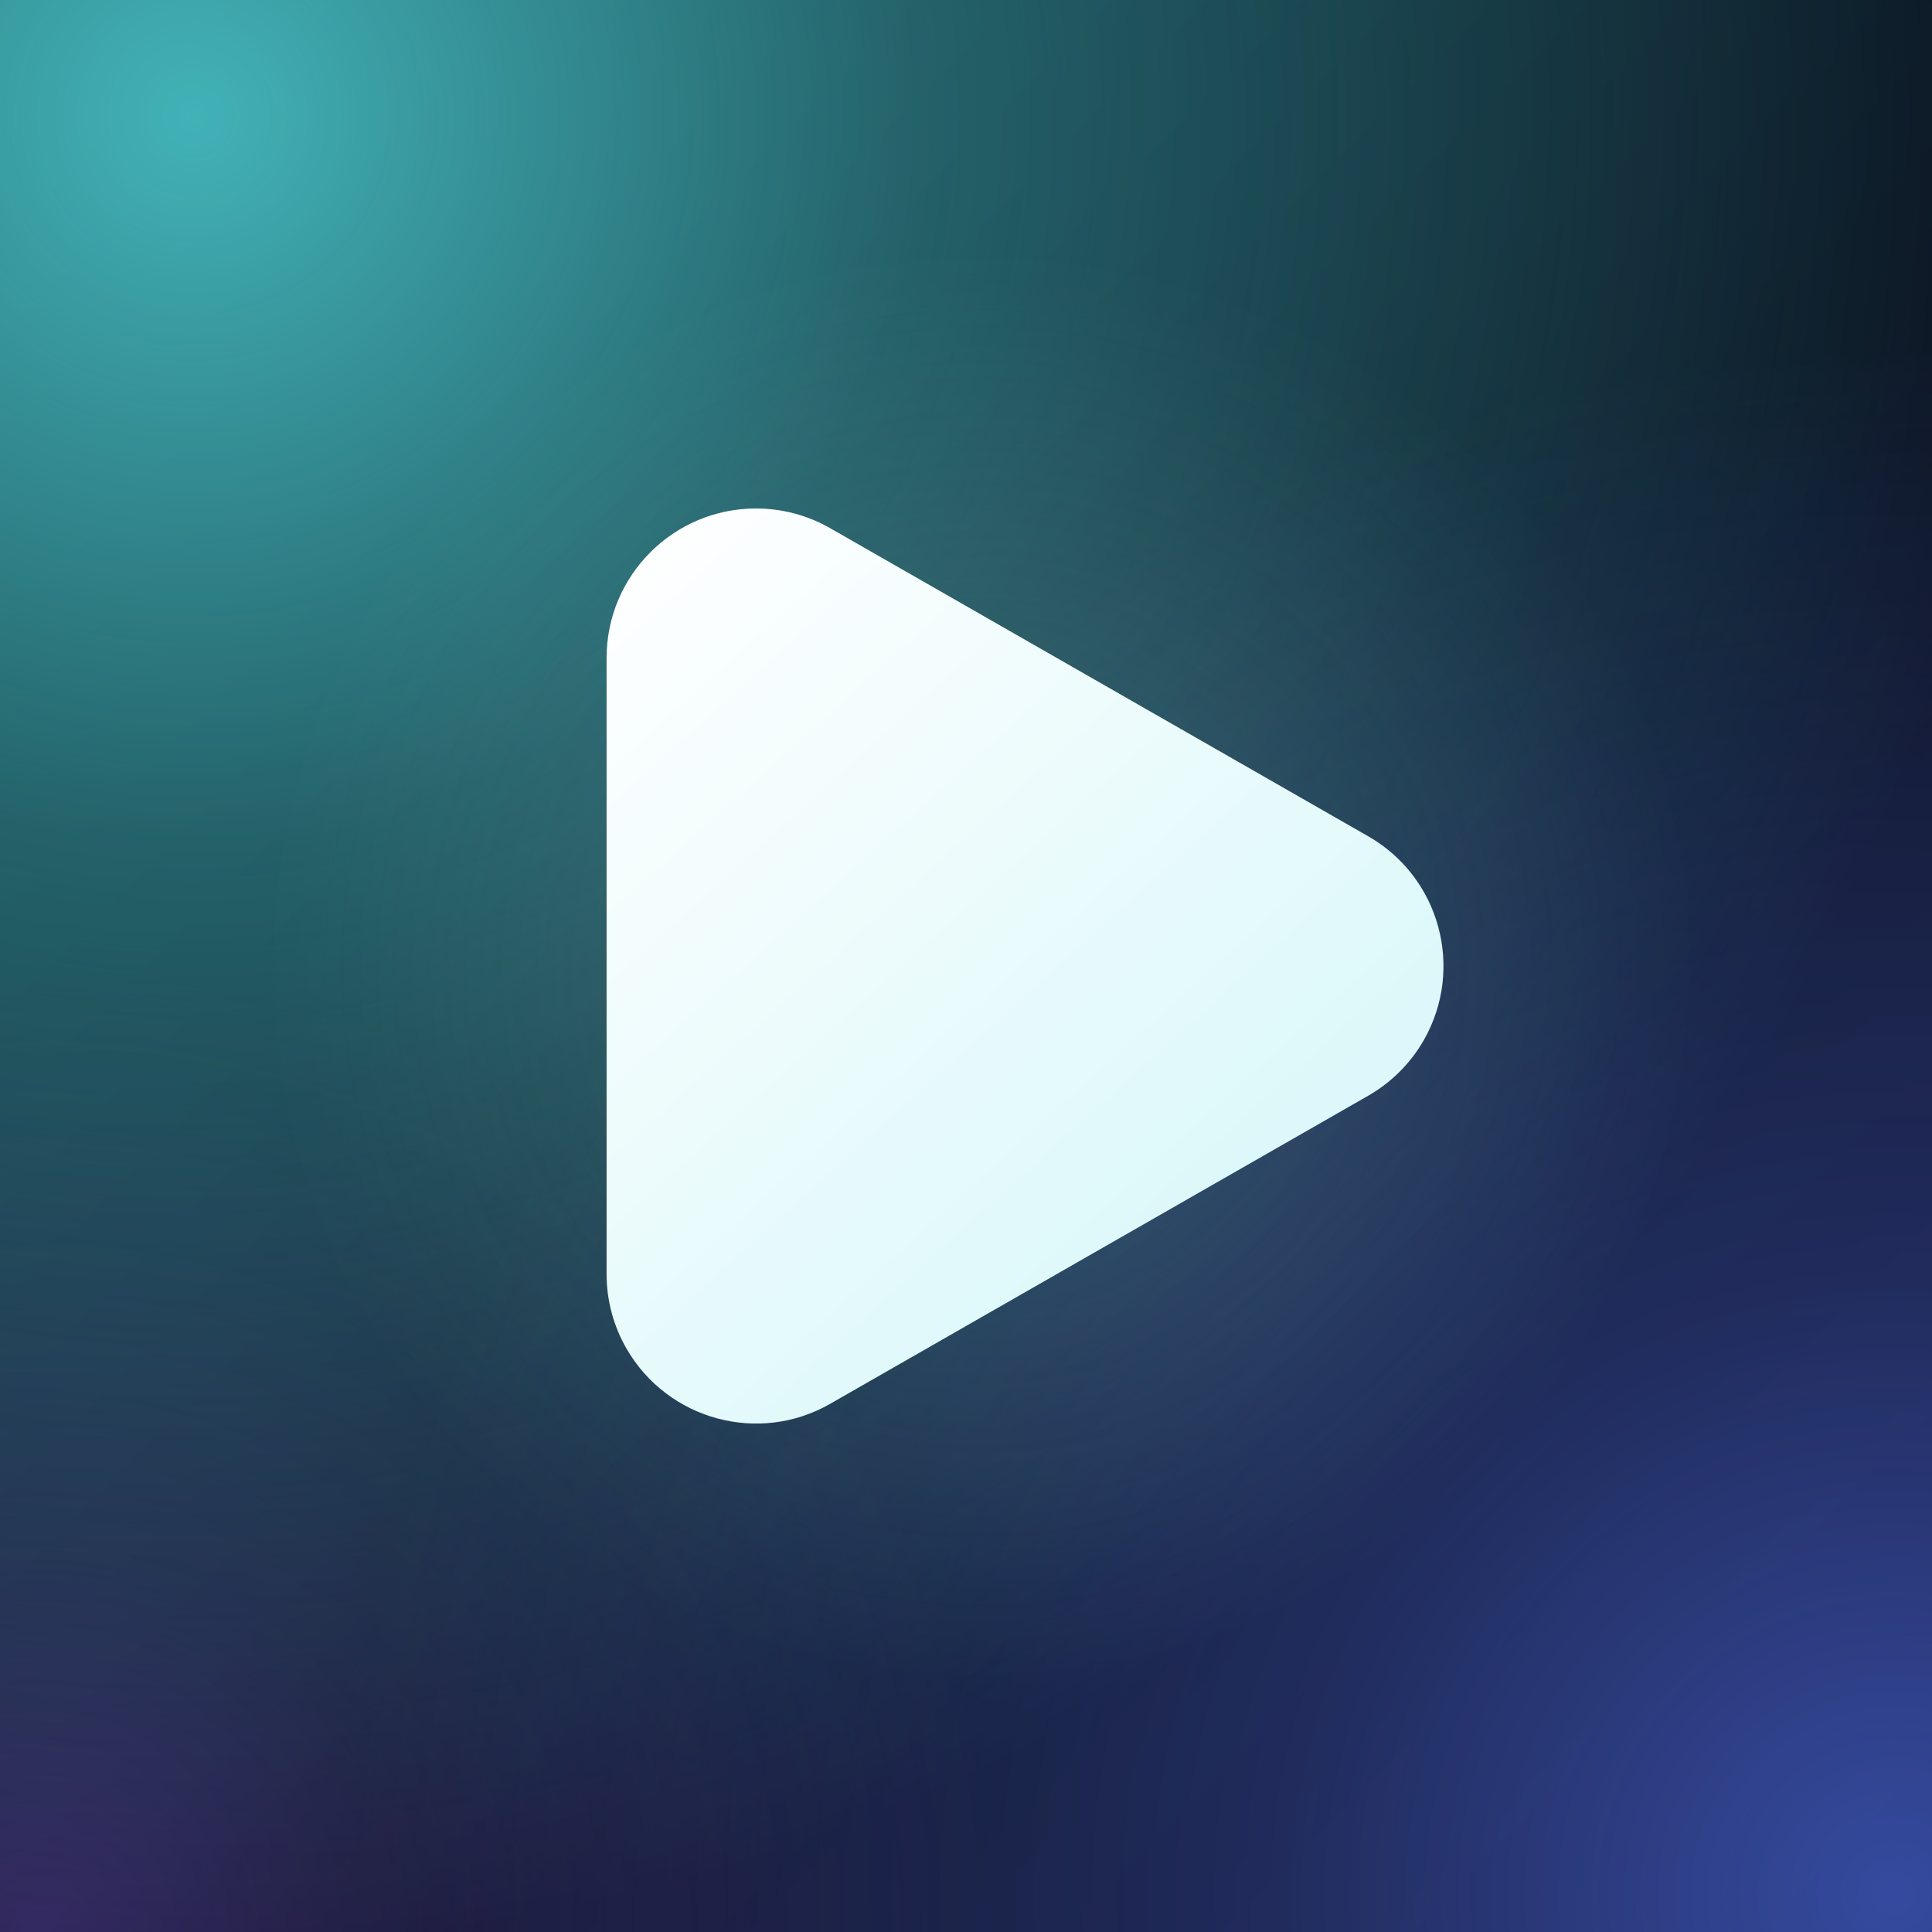
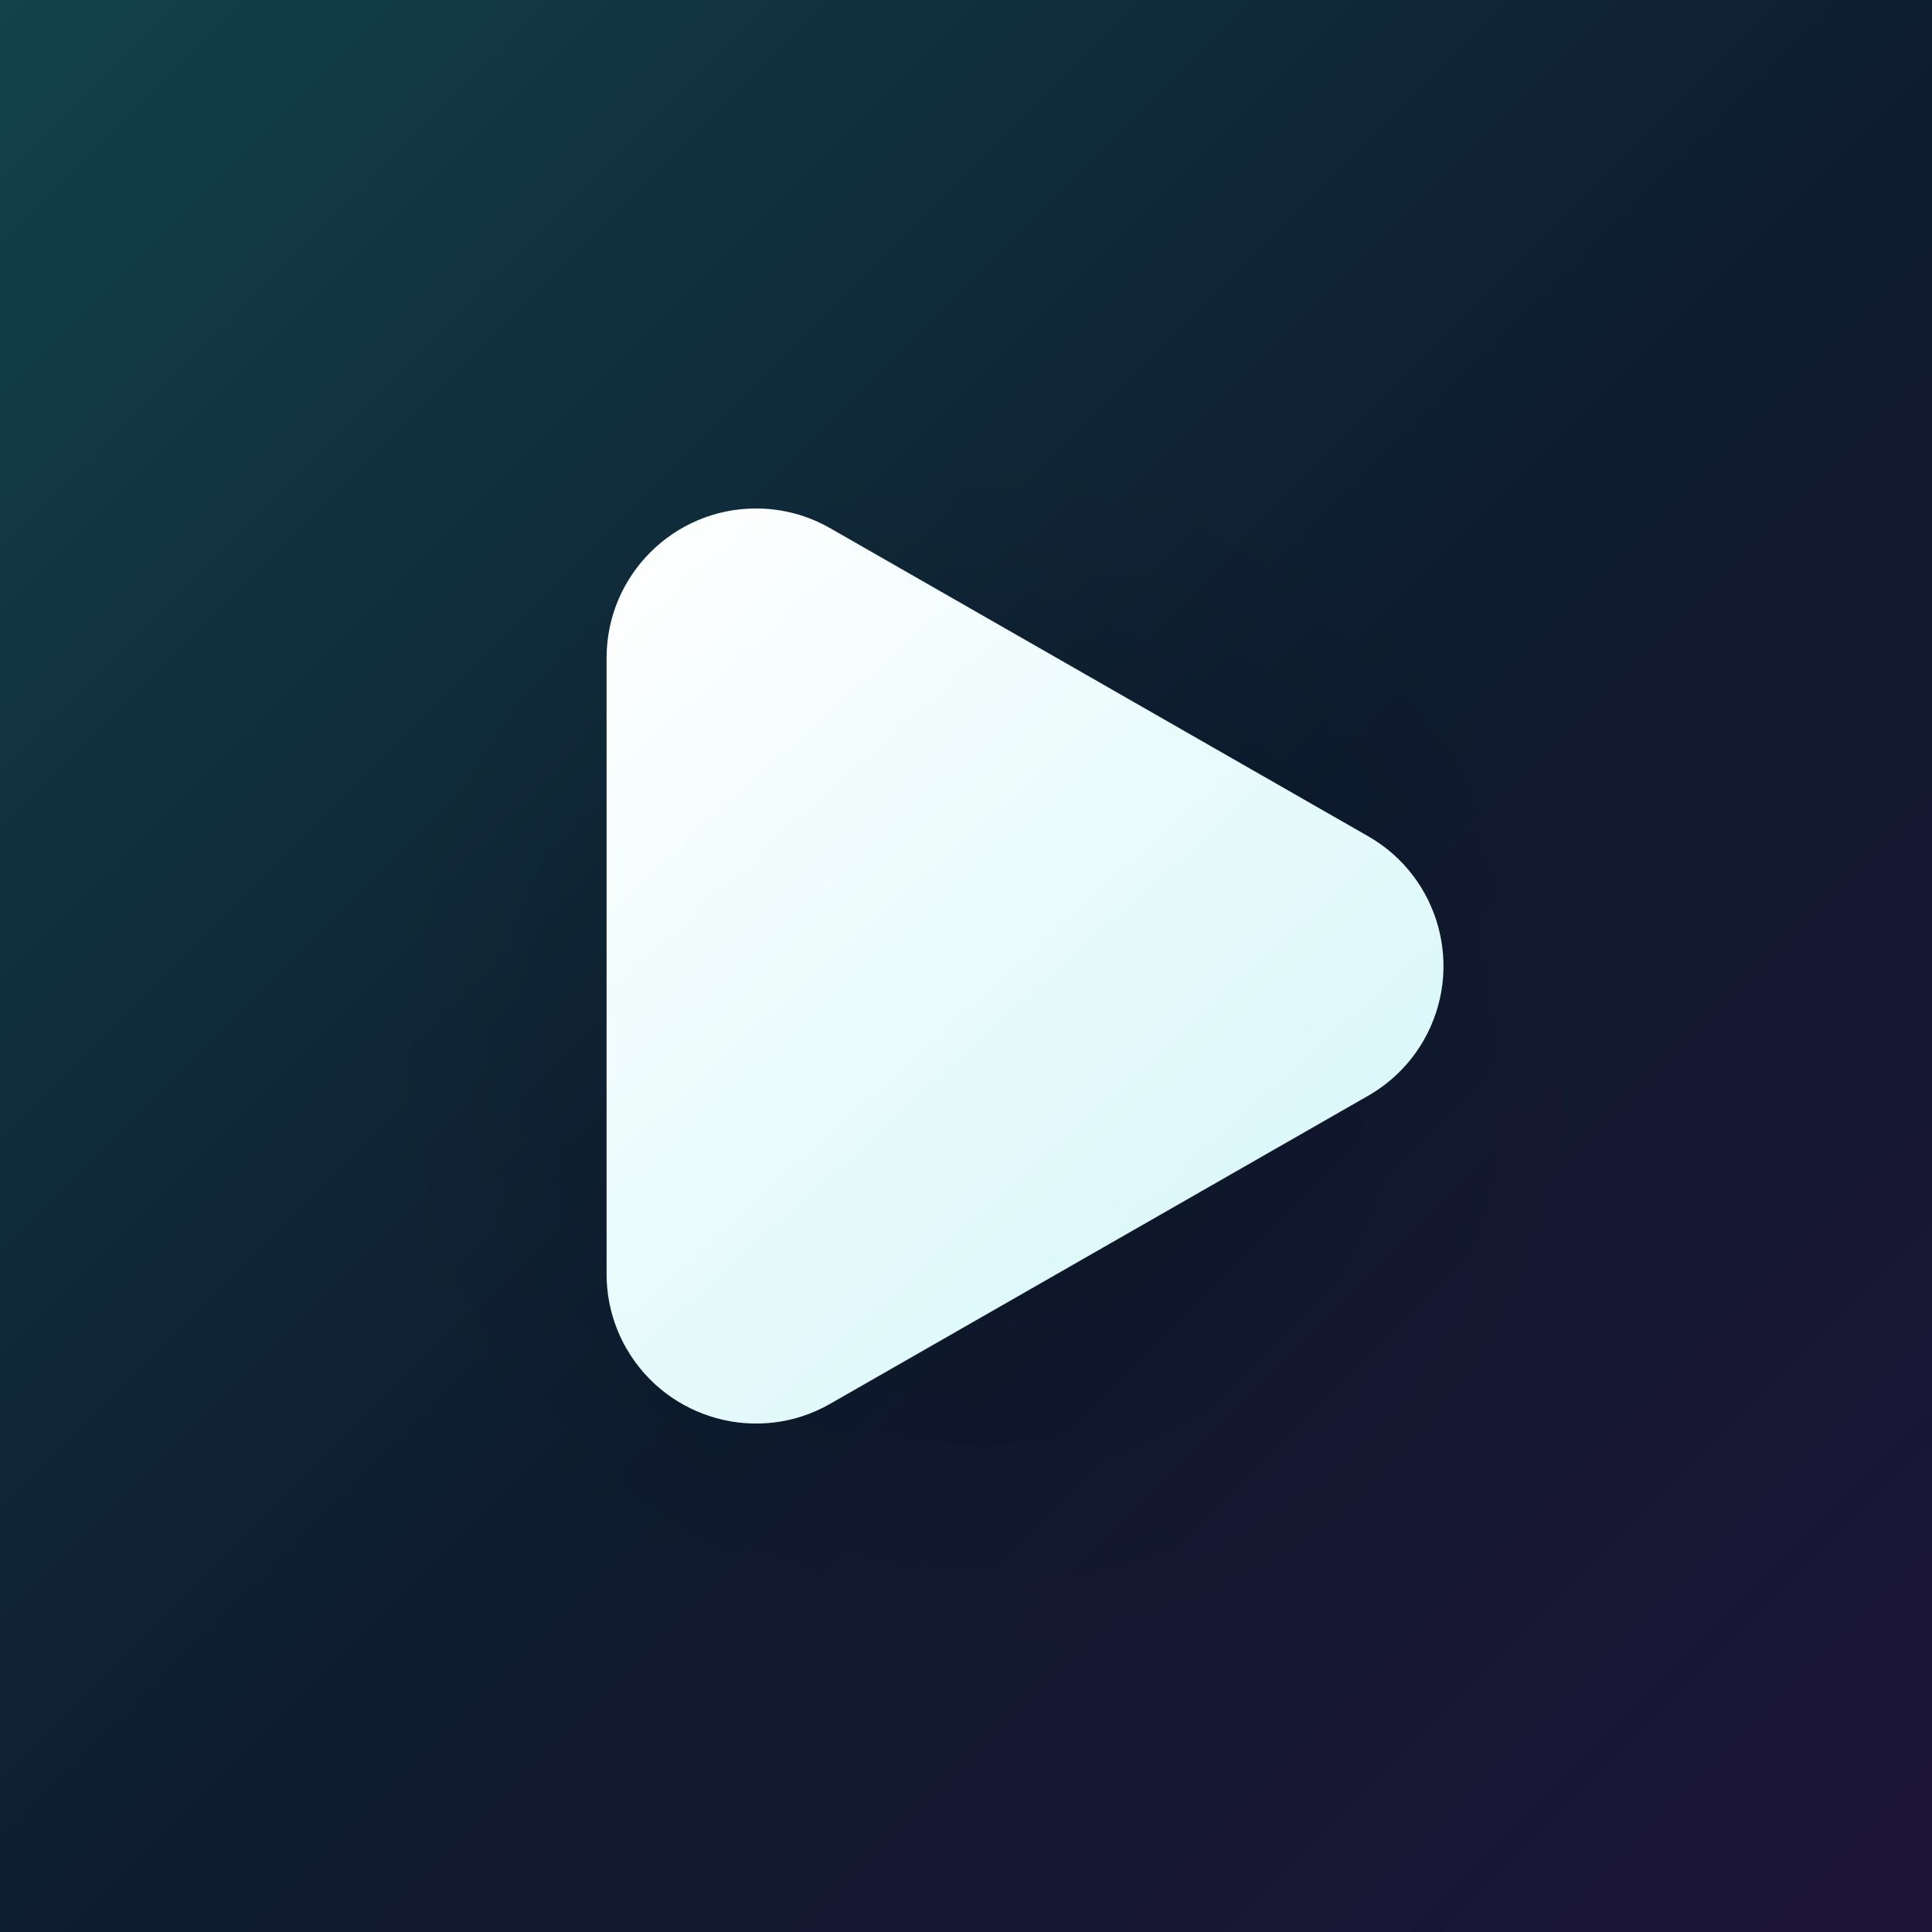
<svg xmlns="http://www.w3.org/2000/svg" width="1024" height="1024" viewBox="0 0 1024 1024">
  <defs>
    <linearGradient id="g0" gradientUnits="userSpaceOnUse" x1="0.00" y1="0.00" x2="1024.00" y2="1024.00">
-       <stop offset="0" stop-color="#0B2A30" stop-opacity="1" />
-       <stop offset="0.55" stop-color="#0B1422" stop-opacity="1" />
-       <stop offset="1" stop-color="#160F2A" stop-opacity="1" />
+       <stop offset="0" stop-color="#12424A" stop-opacity="1" />
+       <stop offset="0.55" stop-color="#0E1A2E" stop-opacity="1" />
+       <stop offset="1" stop-color="#1E1538" stop-opacity="1" />
    </linearGradient>
-     <radialGradient id="g1" gradientUnits="userSpaceOnUse" cx="102.40" cy="61.44" r="972.80">
-       <stop offset="0" stop-color="#50D5DA" stop-opacity="0.8" />
-       <stop offset="0.4" stop-color="#50D5DA" stop-opacity="0.36" />
-       <stop offset="1" stop-color="#50D5DA" stop-opacity="0" />
+     <radialGradient id="g1" gradientUnits="userSpaceOnUse" cx="520.00" cy="560.00" r="330.00">
+       <stop offset="0" stop-color="#000000" stop-opacity="0.18" />
+       <stop offset="0.5" stop-color="#000000" stop-opacity="0.081" />
+       <stop offset="1" stop-color="#000000" stop-opacity="0" />
    </radialGradient>
-     <radialGradient id="g2" gradientUnits="userSpaceOnUse" cx="1003.52" cy="1003.52" r="819.20">
-       <stop offset="0" stop-color="#4F7BFF" stop-opacity="0.55" />
-       <stop offset="0.4" stop-color="#4F7BFF" stop-opacity="0.248" />
-       <stop offset="1" stop-color="#4F7BFF" stop-opacity="0" />
-     </radialGradient>
-     <radialGradient id="g3" gradientUnits="userSpaceOnUse" cx="20.48" cy="1024.00" r="512.00">
-       <stop offset="0" stop-color="#9A5BFF" stop-opacity="0.28" />
-       <stop offset="0.4" stop-color="#9A5BFF" stop-opacity="0.126" />
-       <stop offset="1" stop-color="#9A5BFF" stop-opacity="0" />
-     </radialGradient>
-     <radialGradient id="g4" gradientUnits="userSpaceOnUse" cx="520.00" cy="512.00" r="380.00">
-       <stop offset="0" stop-color="#BFF6F8" stop-opacity="0.22" />
-       <stop offset="0.4" stop-color="#BFF6F8" stop-opacity="0.099" />
-       <stop offset="1" stop-color="#BFF6F8" stop-opacity="0" />
-     </radialGradient>
-     <linearGradient id="g5" gradientUnits="userSpaceOnUse" x1="330.00" y1="280.00" x2="750.00" y2="744.00">
+     <linearGradient id="g2" gradientUnits="userSpaceOnUse" x1="330.00" y1="280.00" x2="750.00" y2="744.00">
      <stop offset="0" stop-color="#FFFFFF" stop-opacity="1" />
      <stop offset="1" stop-color="#D2F6F8" stop-opacity="1" />
    </linearGradient>
  </defs>
  <path d="M0,0 L1024,0 L1024,1024 L0,1024 Z" fill="url(#g0)" />
  <path d="M0,0 L1024,0 L1024,1024 L0,1024 Z" fill="url(#g1)" />
-   <path d="M0,0 L1024,0 L1024,1024 L0,1024 Z" fill="url(#g2)" />
-   <path d="M0,0 L1024,0 L1024,1024 L0,1024 Z" fill="url(#g3)" />
-   <path d="M0,0 L1024,0 L1024,1024 L0,1024 Z" fill="url(#g4)" />
-   <path d="M440.10,280.00 L725.10,443.20 C763.10,464.90 776.30,513.20 754.70,551.20 C747.70,563.50 737.50,573.70 725.10,580.80 L440.10,744.00 C402.20,765.80 353.80,752.60 332.00,714.70 C325.10,702.70 321.50,689.10 321.50,675.30 L321.50,348.70 C321.50,305.00 357.00,269.50 400.70,269.50 C414.50,269.50 428.10,273.10 440.10,280.00 Z" fill="url(#g5)" />
+   <path d="M440.10,280.00 L725.10,443.20 C763.10,464.90 776.30,513.20 754.70,551.20 C747.70,563.50 737.50,573.70 725.10,580.80 L440.10,744.00 C402.20,765.80 353.80,752.60 332.00,714.70 C325.10,702.70 321.50,689.10 321.50,675.30 L321.50,348.70 C321.50,305.00 357.00,269.50 400.70,269.50 C414.50,269.50 428.10,273.10 440.10,280.00 Z" fill="url(#g2)" />
</svg>
